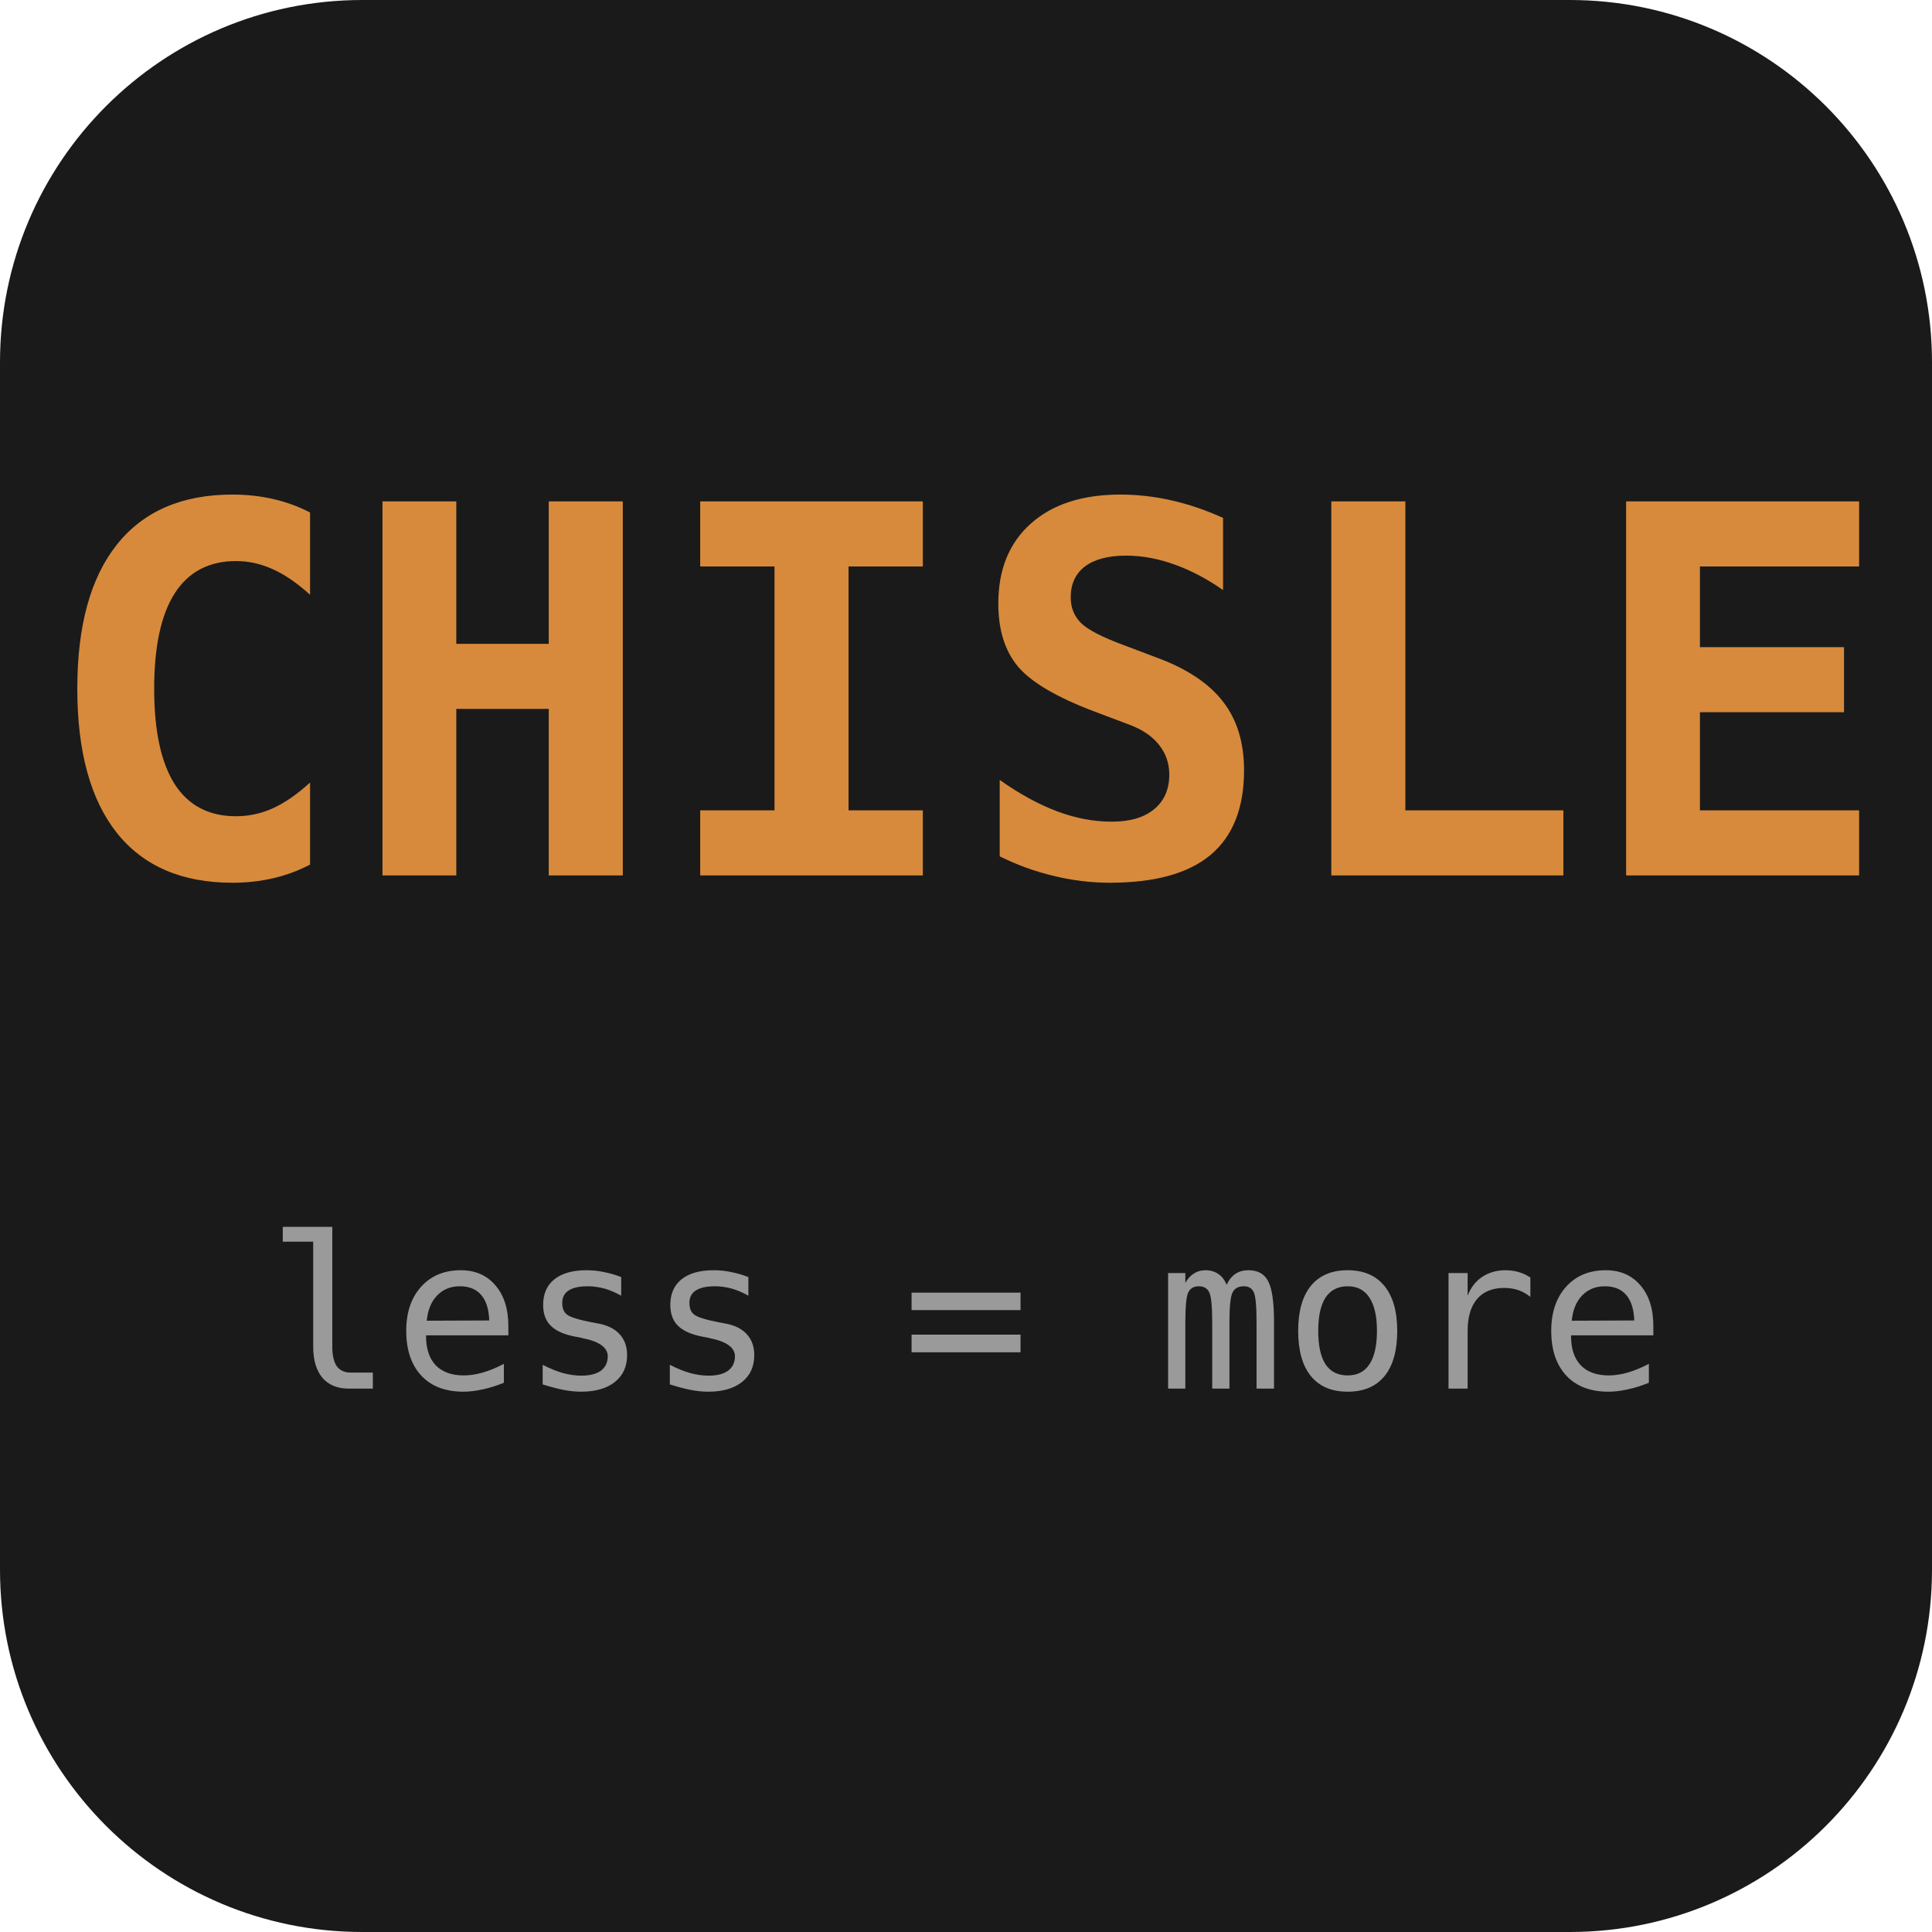
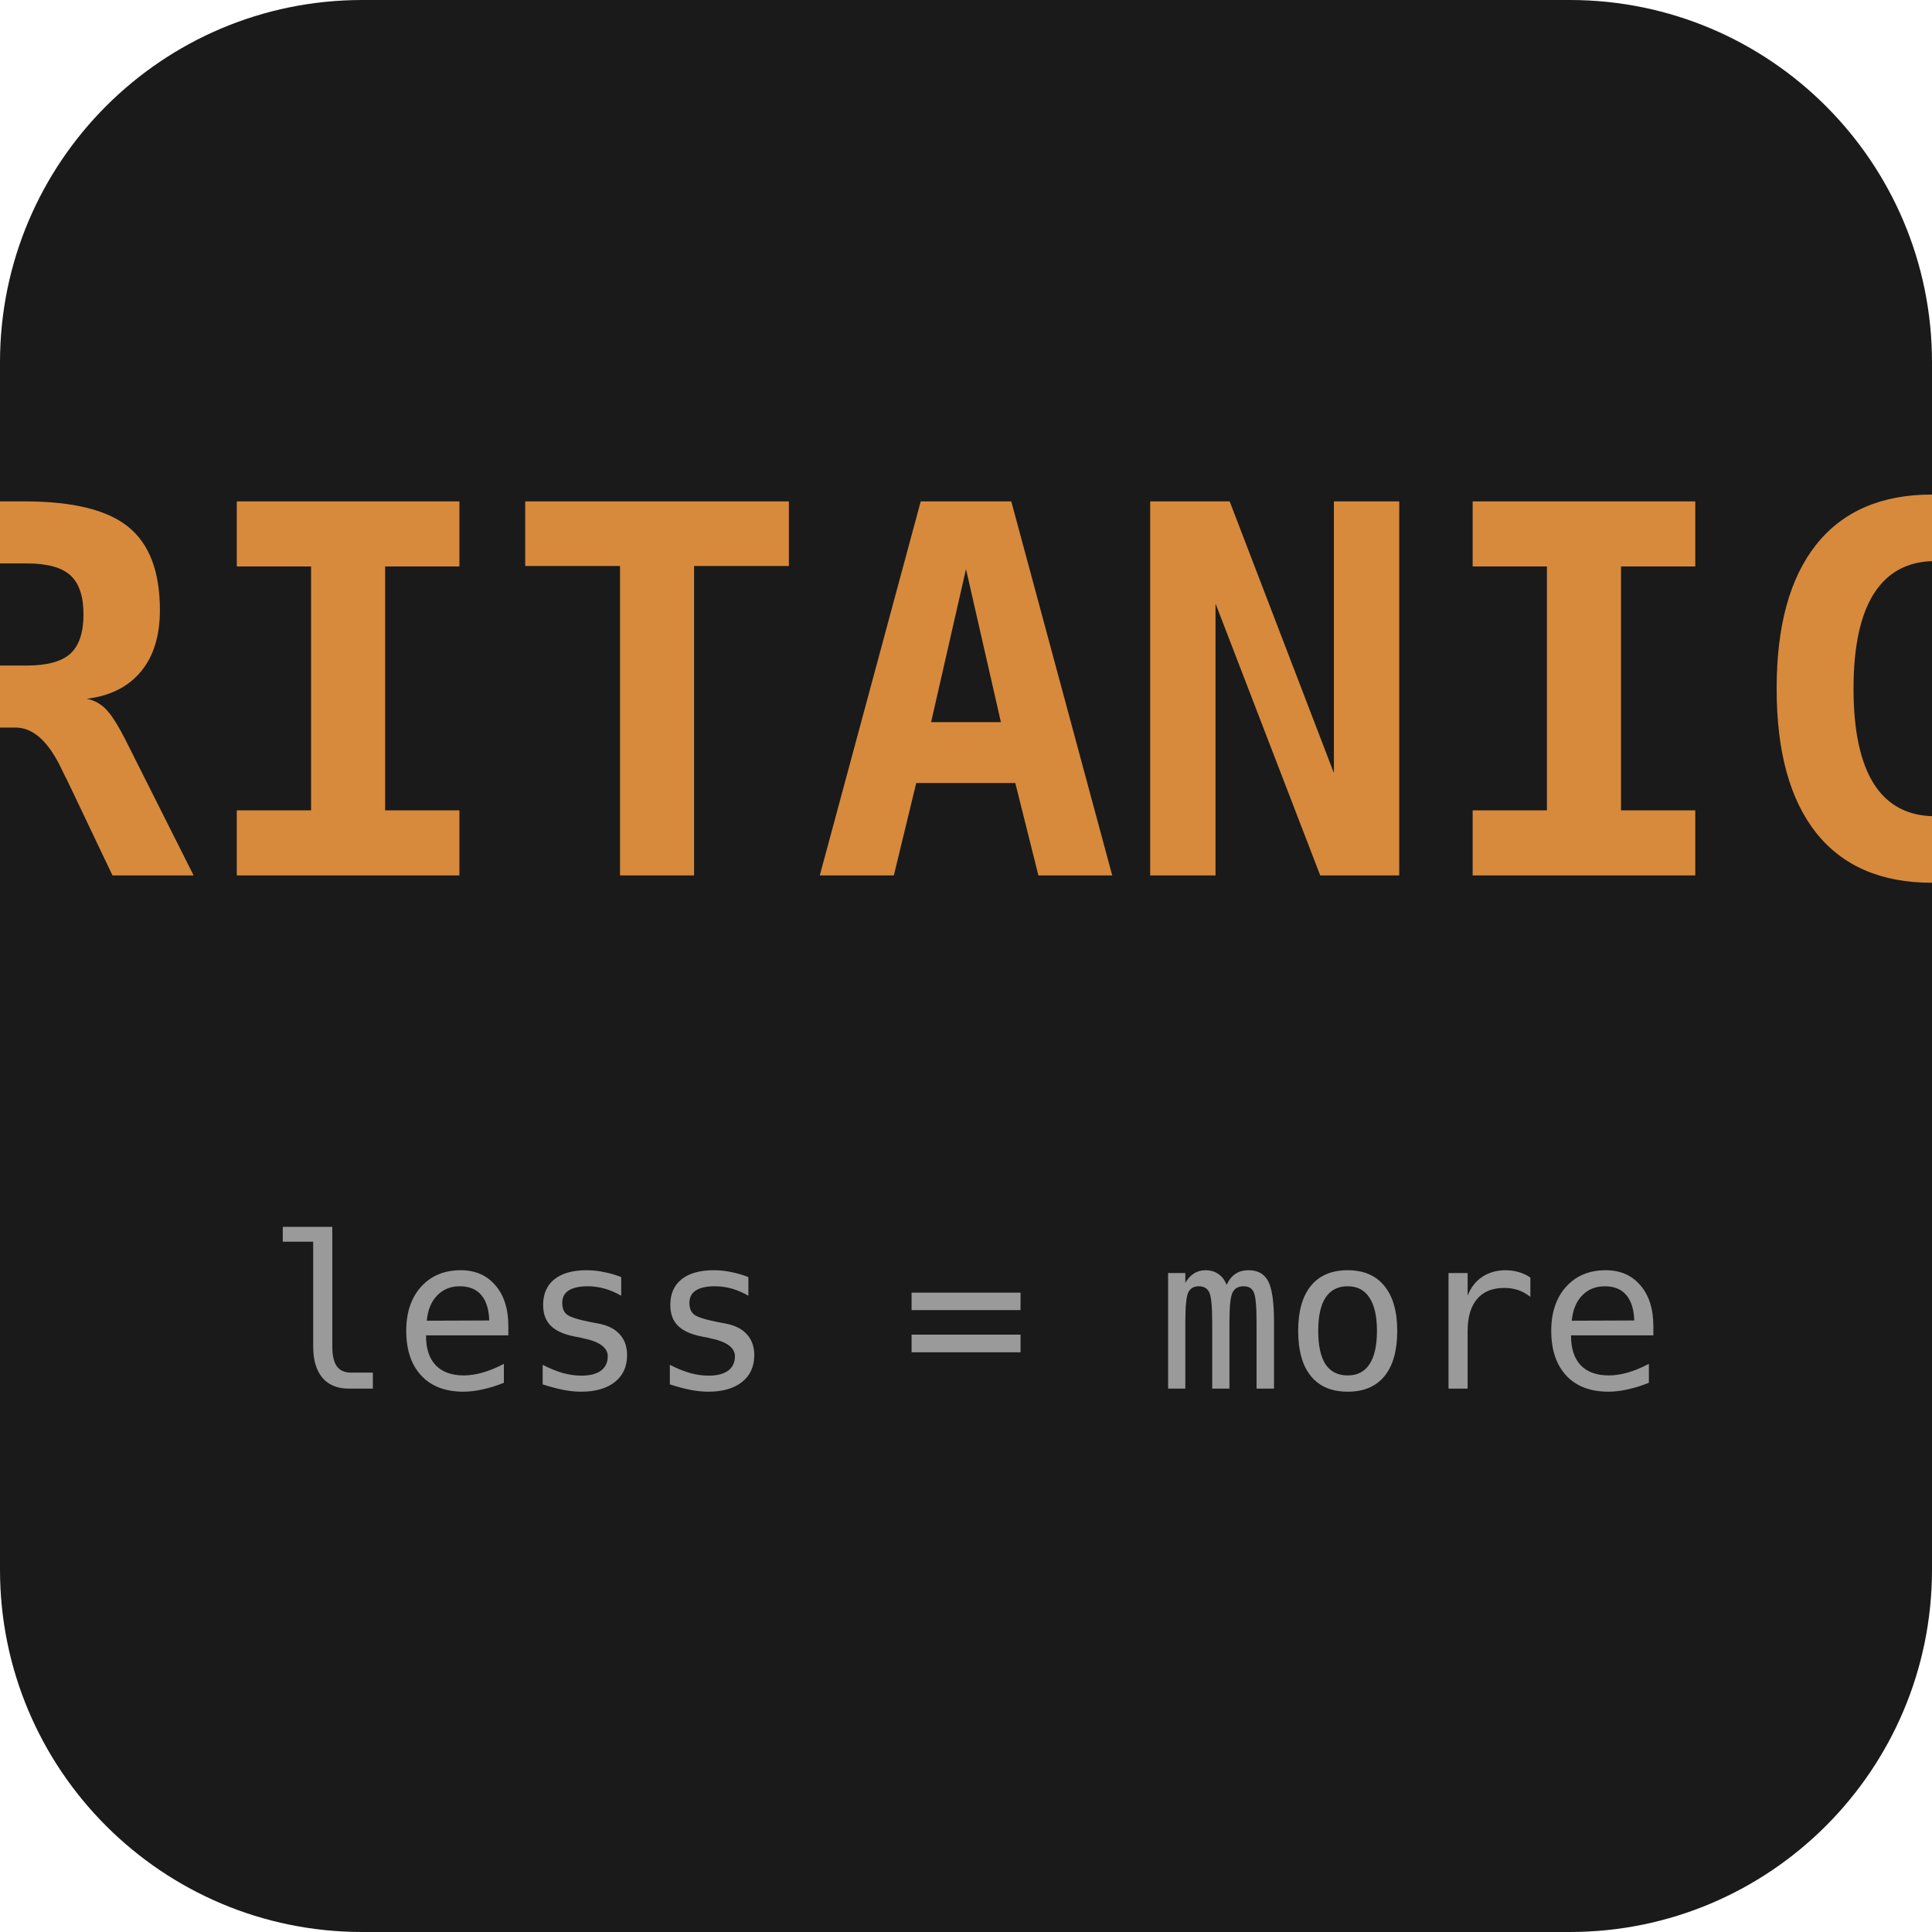
- <svg xmlns="http://www.w3.org/2000/svg" width="128" height="128" viewBox="0 0 128 128" role="img" aria-label="Chisle logo">
+ <svg xmlns="http://www.w3.org/2000/svg" width="128" height="128" viewBox="0 0 128 128" role="img" aria-label="Puritanical logo">
  <rect width="128" height="128" rx="24" fill="#1a1a1a" />
-   <text x="64" y="58" font-family="ui-monospace, SFMono-Regular, Menlo, monospace" font-size="34" font-weight="700" fill="#d78a3c" text-anchor="middle">CHISLE</text>
+   <text x="64" y="58" font-family="ui-monospace, SFMono-Regular, Menlo, monospace" font-size="34" font-weight="700" fill="#d78a3c" text-anchor="middle">PURITANICAL</text>
  <text x="64" y="92" font-family="ui-monospace, monospace" font-size="14" fill="#9a9a9a" text-anchor="middle">less = more</text>
</svg>
